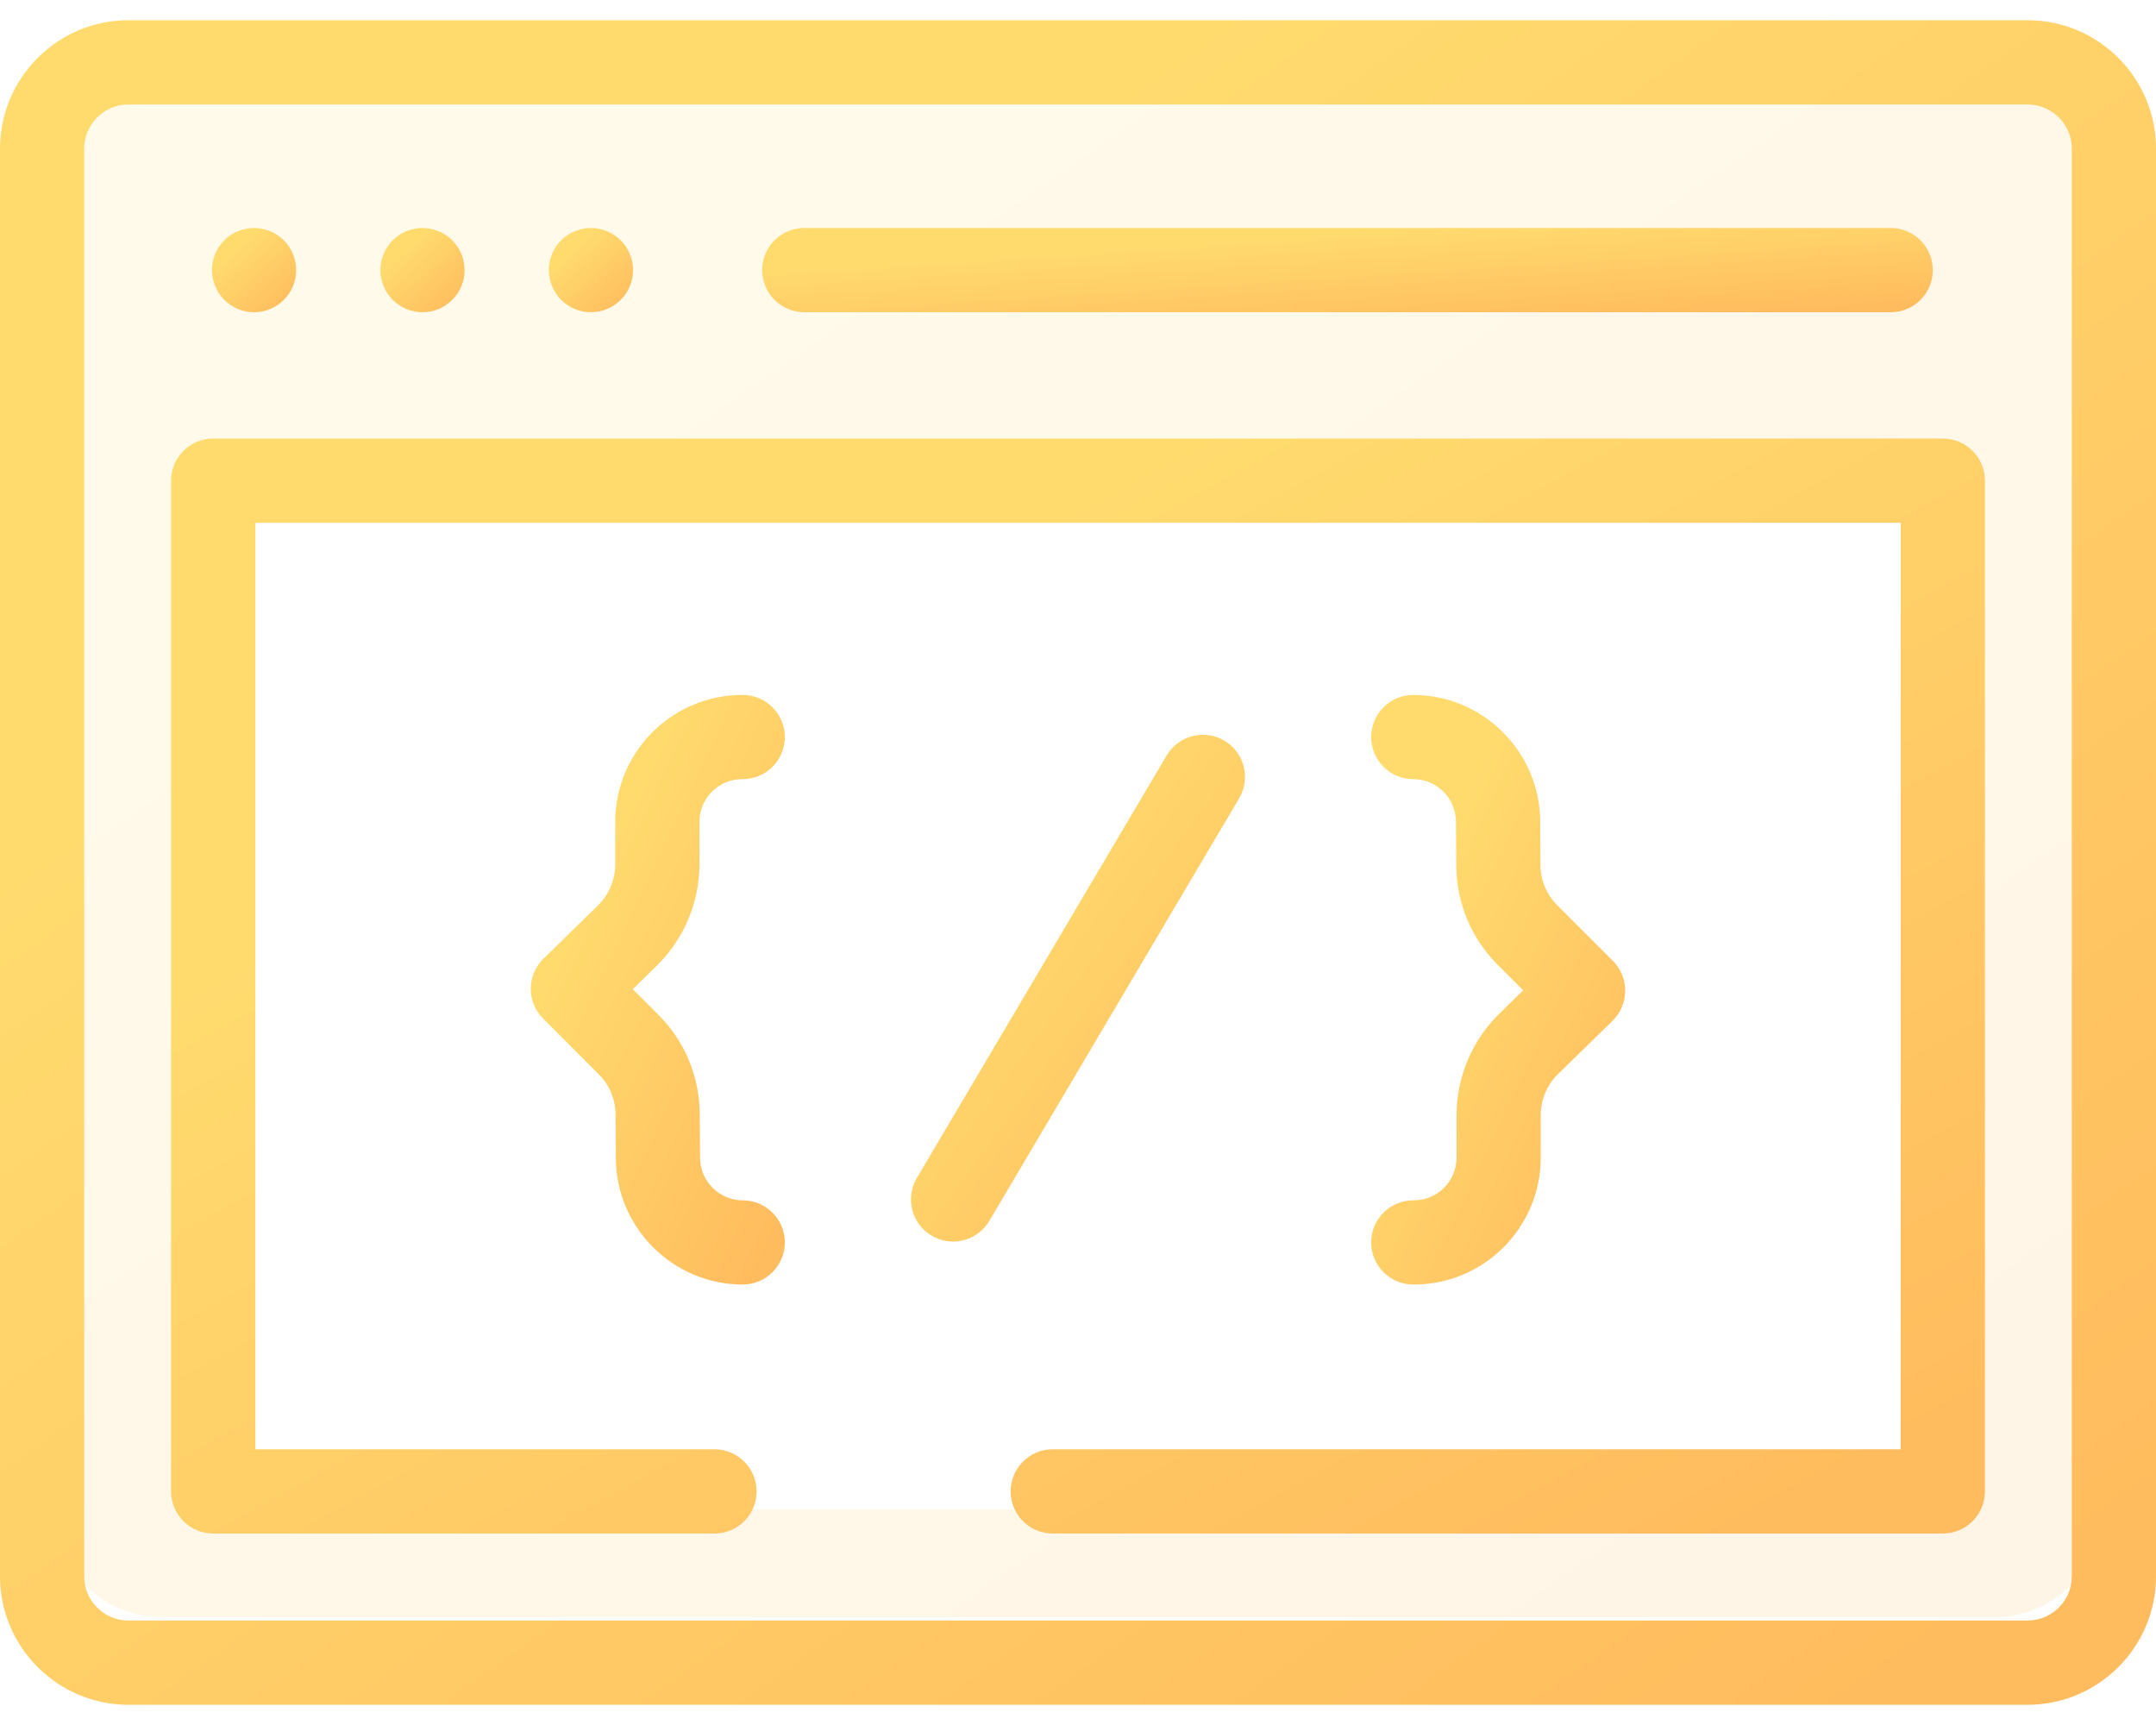
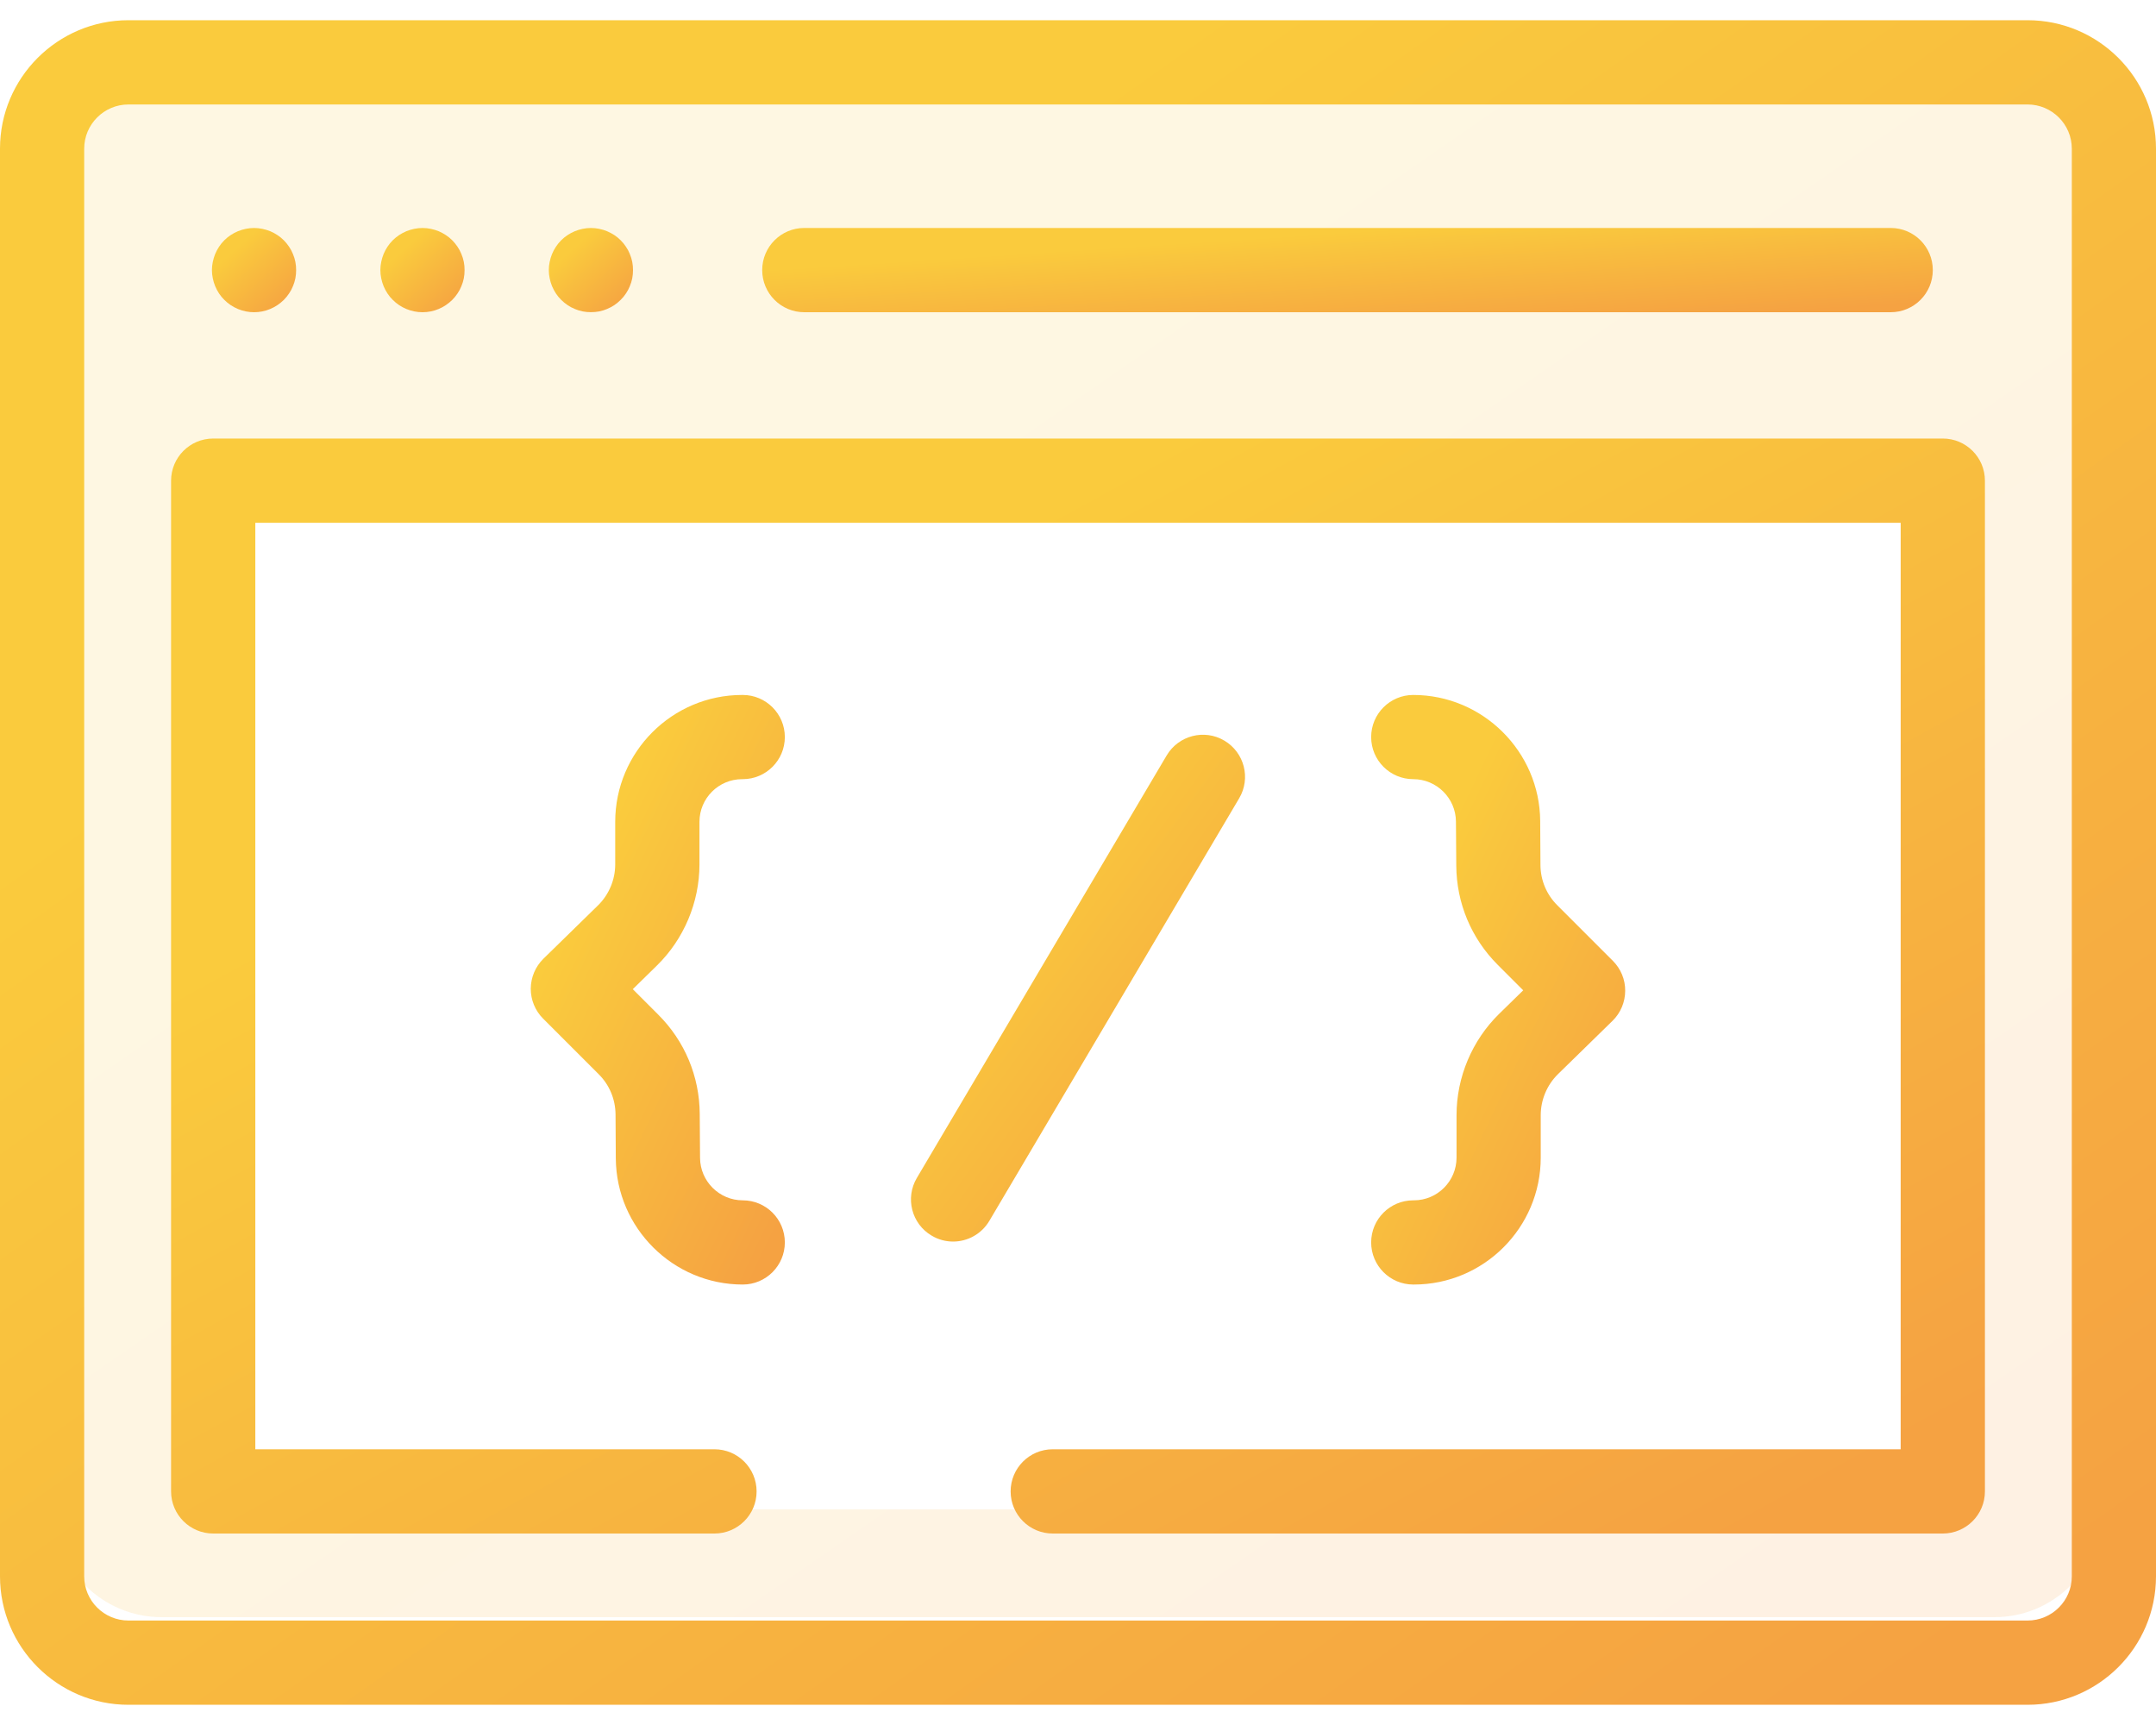
<svg xmlns="http://www.w3.org/2000/svg" width="40" height="32" viewBox="0 0 40 32" fill="none">
  <path opacity="0.15" fill-rule="evenodd" clip-rule="evenodd" d="M3 1C1.895 1 1 1.895 1 3V28C1 29.105 1.895 30 3 30H37C38.105 30 39 29.105 39 28V3C39 1.895 38.105 1 37 1H3ZM36 9H4V28H36V9Z" fill="url(#paint0_linear)" />
  <path d="M37.617 0.375H2.383C1.069 0.375 0 1.444 0 2.758V29.242C0 30.556 1.069 31.625 2.383 31.625H37.617C38.931 31.625 40 30.556 40 29.242V2.758C40 1.444 38.931 0.375 37.617 0.375ZM38.438 29.242C38.438 29.695 38.069 30.062 37.617 30.062H2.383C1.931 30.062 1.562 29.695 1.562 29.242V2.758C1.562 2.306 1.931 1.938 2.383 1.938H37.617C38.069 1.938 38.438 2.306 38.438 2.758V29.242Z" fill="url(#paint1_linear)" />
  <path d="M14.922 5.792H35.078C35.51 5.792 35.859 5.442 35.859 5.01C35.859 4.579 35.51 4.229 35.078 4.229H14.922C14.49 4.229 14.141 4.579 14.141 5.01C14.141 5.442 14.49 5.792 14.922 5.792Z" fill="url(#paint2_linear)" />
  <path d="M3.992 5.309C4.012 5.356 4.036 5.402 4.064 5.444C4.092 5.487 4.125 5.527 4.161 5.562C4.306 5.709 4.508 5.792 4.713 5.792C4.765 5.792 4.816 5.787 4.866 5.777C4.916 5.767 4.966 5.752 5.013 5.732C5.06 5.713 5.105 5.688 5.147 5.66C5.19 5.631 5.23 5.598 5.266 5.563C5.302 5.527 5.334 5.487 5.363 5.444C5.392 5.402 5.416 5.356 5.435 5.309C5.455 5.262 5.47 5.213 5.48 5.163C5.49 5.113 5.494 5.061 5.494 5.01C5.494 4.959 5.49 4.908 5.48 4.858C5.47 4.808 5.455 4.759 5.435 4.712C5.416 4.664 5.392 4.619 5.363 4.577C5.334 4.534 5.302 4.494 5.266 4.458C5.23 4.422 5.19 4.389 5.147 4.361C5.105 4.333 5.06 4.309 5.013 4.289C4.966 4.27 4.916 4.255 4.866 4.245C4.766 4.224 4.662 4.224 4.561 4.245C4.511 4.255 4.462 4.27 4.415 4.289C4.367 4.309 4.322 4.333 4.28 4.361C4.237 4.389 4.197 4.422 4.161 4.458C4.125 4.494 4.092 4.534 4.064 4.577C4.036 4.619 4.012 4.664 3.992 4.712C3.973 4.759 3.958 4.808 3.948 4.858C3.937 4.908 3.932 4.959 3.932 5.01C3.932 5.061 3.937 5.113 3.948 5.163C3.958 5.213 3.973 5.262 3.992 5.309Z" fill="url(#paint3_linear)" />
  <path d="M7.117 5.309C7.137 5.356 7.161 5.402 7.189 5.444C7.217 5.487 7.25 5.527 7.286 5.562C7.431 5.709 7.633 5.792 7.838 5.792C7.89 5.792 7.941 5.787 7.991 5.777C8.041 5.767 8.091 5.752 8.138 5.732C8.185 5.713 8.23 5.688 8.272 5.66C8.315 5.631 8.355 5.598 8.391 5.563C8.427 5.527 8.459 5.487 8.488 5.444C8.517 5.402 8.541 5.356 8.56 5.309C8.58 5.262 8.595 5.213 8.605 5.163C8.615 5.113 8.619 5.061 8.619 5.01C8.619 4.959 8.615 4.908 8.605 4.858C8.595 4.808 8.58 4.759 8.56 4.712C8.541 4.664 8.517 4.619 8.488 4.577C8.459 4.534 8.427 4.494 8.391 4.458C8.355 4.422 8.315 4.389 8.272 4.361C8.23 4.333 8.185 4.309 8.138 4.289C8.091 4.27 8.041 4.255 7.991 4.245C7.891 4.224 7.787 4.224 7.686 4.245C7.636 4.255 7.587 4.27 7.54 4.289C7.492 4.309 7.447 4.333 7.405 4.361C7.362 4.389 7.322 4.422 7.286 4.458C7.25 4.494 7.217 4.534 7.189 4.577C7.161 4.619 7.137 4.664 7.117 4.712C7.098 4.759 7.083 4.808 7.073 4.858C7.062 4.908 7.057 4.959 7.057 5.01C7.057 5.061 7.062 5.113 7.073 5.163C7.083 5.213 7.098 5.262 7.117 5.309Z" fill="url(#paint4_linear)" />
  <path d="M10.242 5.309C10.262 5.356 10.286 5.402 10.314 5.444C10.342 5.487 10.375 5.527 10.411 5.562C10.447 5.598 10.487 5.631 10.53 5.66C10.572 5.688 10.617 5.713 10.665 5.732C10.712 5.752 10.761 5.767 10.811 5.777C10.861 5.787 10.912 5.791 10.963 5.791C11.015 5.791 11.066 5.787 11.116 5.777C11.166 5.767 11.216 5.752 11.262 5.732C11.309 5.713 11.355 5.688 11.398 5.66C11.44 5.631 11.48 5.598 11.516 5.562C11.552 5.527 11.585 5.487 11.613 5.444C11.642 5.402 11.666 5.356 11.685 5.309C11.705 5.262 11.72 5.213 11.73 5.163C11.74 5.113 11.744 5.061 11.744 5.01C11.744 4.959 11.74 4.908 11.73 4.858C11.72 4.808 11.705 4.759 11.685 4.712C11.666 4.664 11.642 4.619 11.613 4.577C11.585 4.534 11.552 4.494 11.516 4.458C11.48 4.422 11.44 4.389 11.398 4.361C11.355 4.333 11.309 4.309 11.262 4.289C11.216 4.27 11.166 4.255 11.116 4.245C11.016 4.224 10.912 4.224 10.811 4.245C10.761 4.255 10.712 4.27 10.665 4.289C10.617 4.309 10.572 4.333 10.53 4.361C10.487 4.389 10.447 4.422 10.411 4.458C10.375 4.494 10.342 4.534 10.314 4.577C10.286 4.619 10.262 4.664 10.242 4.712C10.223 4.759 10.208 4.808 10.198 4.858C10.187 4.908 10.182 4.959 10.182 5.01C10.182 5.061 10.187 5.113 10.198 5.163C10.208 5.213 10.223 5.262 10.242 5.309Z" fill="url(#paint5_linear)" />
  <path d="M22.715 13.739C22.344 13.519 21.865 13.643 21.645 14.014L17.01 21.852C16.79 22.224 16.913 22.703 17.285 22.922C17.409 22.996 17.546 23.032 17.682 23.032C17.949 23.032 18.209 22.894 18.355 22.648L22.99 14.809C23.21 14.438 23.087 13.959 22.715 13.739Z" fill="url(#paint6_linear)" />
  <path d="M12.977 16.035V15.246C12.977 14.809 13.332 14.454 13.769 14.454H13.78C14.211 14.454 14.561 14.104 14.561 13.673C14.561 13.242 14.211 12.892 13.78 12.892H13.769C12.471 12.892 11.414 13.948 11.414 15.246V16.035C11.414 16.319 11.298 16.596 11.095 16.795L10.082 17.785C9.933 17.931 9.849 18.131 9.847 18.34C9.846 18.548 9.929 18.749 10.076 18.896L11.108 19.928C11.307 20.126 11.417 20.391 11.42 20.672L11.425 21.491C11.434 22.78 12.49 23.829 13.78 23.829C14.211 23.829 14.561 23.479 14.561 23.048C14.561 22.616 14.211 22.267 13.78 22.267C13.346 22.267 12.991 21.914 12.988 21.48L12.982 20.661C12.977 19.966 12.704 19.313 12.213 18.823L11.74 18.35L12.187 17.912C12.689 17.421 12.977 16.737 12.977 16.035Z" fill="url(#paint7_linear)" />
  <path d="M27.023 20.686V21.474C27.023 21.911 26.668 22.267 26.231 22.267H26.22C25.789 22.267 25.439 22.616 25.439 23.048C25.439 23.479 25.789 23.829 26.22 23.829H26.231C27.529 23.829 28.585 22.773 28.585 21.474V20.686C28.585 20.402 28.702 20.125 28.905 19.926L29.918 18.936C30.067 18.79 30.151 18.59 30.152 18.381C30.154 18.172 30.071 17.972 29.923 17.824L28.892 16.793C28.693 16.595 28.582 16.33 28.58 16.049L28.575 15.23C28.566 13.941 27.509 12.892 26.22 12.892C25.789 12.892 25.439 13.242 25.439 13.673C25.439 14.104 25.789 14.454 26.22 14.454C26.654 14.454 27.009 14.807 27.012 15.241L27.018 16.059C27.023 16.754 27.296 17.407 27.787 17.898L28.26 18.371L27.812 18.809C27.311 19.3 27.023 19.984 27.023 20.686Z" fill="url(#paint8_linear)" />
  <path d="M36.044 8.135H3.956C3.524 8.135 3.174 8.485 3.174 8.917V27.667C3.174 28.098 3.524 28.448 3.956 28.448H13.255C13.687 28.448 14.037 28.098 14.037 27.667C14.037 27.235 13.687 26.885 13.255 26.885H4.737V9.698H35.263V26.885H19.531C19.1 26.885 18.75 27.235 18.75 27.667C18.75 28.098 19.1 28.448 19.531 28.448H36.044C36.476 28.448 36.826 28.098 36.826 27.667V8.917C36.826 8.485 36.476 8.135 36.044 8.135Z" fill="url(#paint9_linear)" />
  <defs>
    <linearGradient id="paint0_linear" x1="3.153" y1="1" x2="26.689" y2="35.054" gradientUnits="userSpaceOnUse">
-       <stop offset="0.259" stop-color="#FFDB6E" />
-       <stop offset="1" stop-color="#FFBC5E" />
+       <stop offset="0.259" stop-color="#FACB3D" />
+       <stop offset="1" stop-color="#F5A242" />
    </linearGradient>
    <linearGradient id="paint1_linear" x1="2.267" y1="0.375" x2="27.833" y2="36.511" gradientUnits="userSpaceOnUse">
-       <stop offset="0.259" stop-color="#FFDB6E" />
-       <stop offset="1" stop-color="#FFBC5E" />
+       <stop offset="0.259" stop-color="#FACB3D" />
+       <stop offset="1" stop-color="#F5A242" />
    </linearGradient>
    <linearGradient id="paint2_linear" x1="15.371" y1="4.229" x2="15.547" y2="6.929" gradientUnits="userSpaceOnUse">
-       <stop offset="0.259" stop-color="#FFDB6E" />
-       <stop offset="1" stop-color="#FFBC5E" />
+       <stop offset="0.259" stop-color="#FACB3D" />
+       <stop offset="1" stop-color="#F5A242" />
    </linearGradient>
    <linearGradient id="paint3_linear" x1="4.02" y1="4.229" x2="5.369" y2="5.719" gradientUnits="userSpaceOnUse">
-       <stop offset="0.259" stop-color="#FFDB6E" />
-       <stop offset="1" stop-color="#FFBC5E" />
+       <stop offset="0.259" stop-color="#FACB3D" />
+       <stop offset="1" stop-color="#F5A242" />
    </linearGradient>
    <linearGradient id="paint4_linear" x1="7.145" y1="4.229" x2="8.494" y2="5.719" gradientUnits="userSpaceOnUse">
-       <stop offset="0.259" stop-color="#FFDB6E" />
-       <stop offset="1" stop-color="#FFBC5E" />
+       <stop offset="0.259" stop-color="#FACB3D" />
+       <stop offset="1" stop-color="#F5A242" />
    </linearGradient>
    <linearGradient id="paint5_linear" x1="10.27" y1="4.229" x2="11.619" y2="5.719" gradientUnits="userSpaceOnUse">
-       <stop offset="0.259" stop-color="#FFDB6E" />
-       <stop offset="1" stop-color="#FFBC5E" />
+       <stop offset="0.259" stop-color="#FACB3D" />
+       <stop offset="1" stop-color="#F5A242" />
    </linearGradient>
    <linearGradient id="paint6_linear" x1="17.252" y1="13.63" x2="25.014" y2="19.281" gradientUnits="userSpaceOnUse">
-       <stop offset="0.259" stop-color="#FFDB6E" />
-       <stop offset="1" stop-color="#FFBC5E" />
+       <stop offset="0.259" stop-color="#FACB3D" />
+       <stop offset="1" stop-color="#F5A242" />
    </linearGradient>
    <linearGradient id="paint7_linear" x1="10.114" y1="12.892" x2="17.479" y2="16.396" gradientUnits="userSpaceOnUse">
-       <stop offset="0.259" stop-color="#FFDB6E" />
-       <stop offset="1" stop-color="#FFBC5E" />
+       <stop offset="0.259" stop-color="#FACB3D" />
+       <stop offset="1" stop-color="#F5A242" />
    </linearGradient>
    <linearGradient id="paint8_linear" x1="25.706" y1="12.892" x2="33.07" y2="16.396" gradientUnits="userSpaceOnUse">
-       <stop offset="0.259" stop-color="#FFDB6E" />
-       <stop offset="1" stop-color="#FFBC5E" />
+       <stop offset="0.259" stop-color="#FACB3D" />
+       <stop offset="1" stop-color="#F5A242" />
    </linearGradient>
    <linearGradient id="paint9_linear" x1="5.081" y1="8.135" x2="19.915" y2="35.272" gradientUnits="userSpaceOnUse">
-       <stop offset="0.259" stop-color="#FFDB6E" />
-       <stop offset="1" stop-color="#FFBC5E" />
+       <stop offset="0.259" stop-color="#FACB3D" />
+       <stop offset="1" stop-color="#F5A242" />
    </linearGradient>
  </defs>
</svg>
